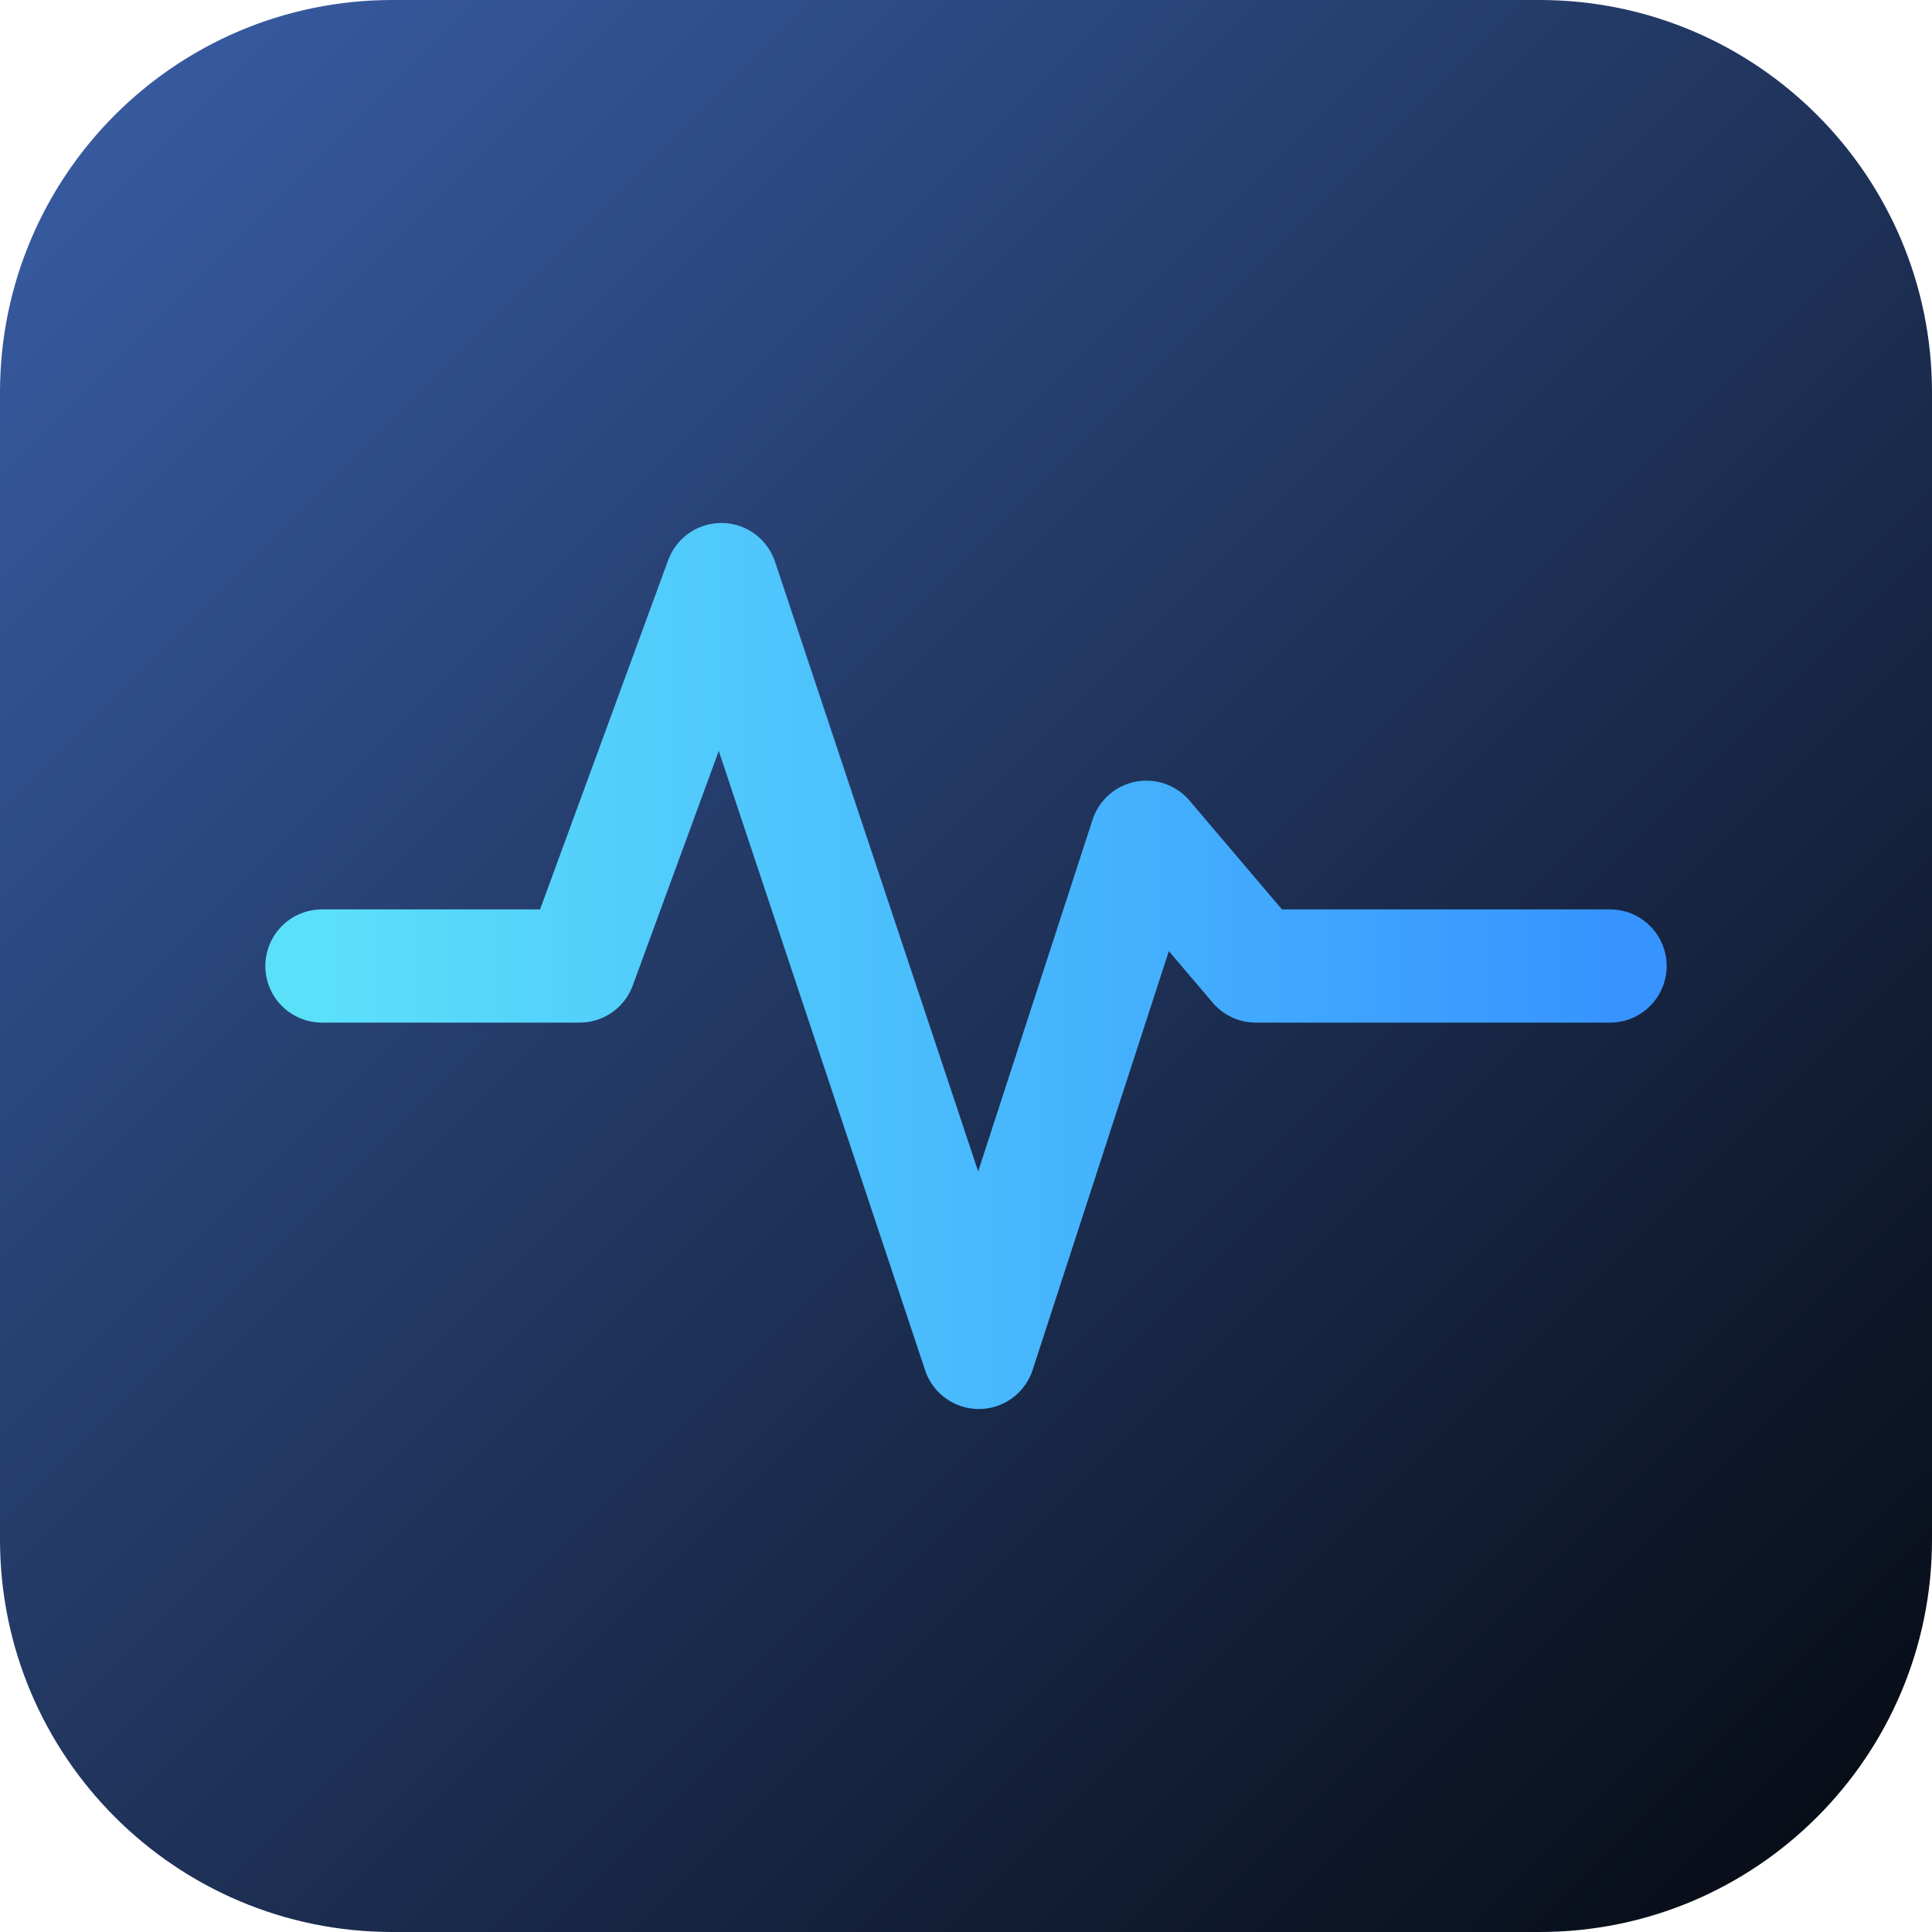
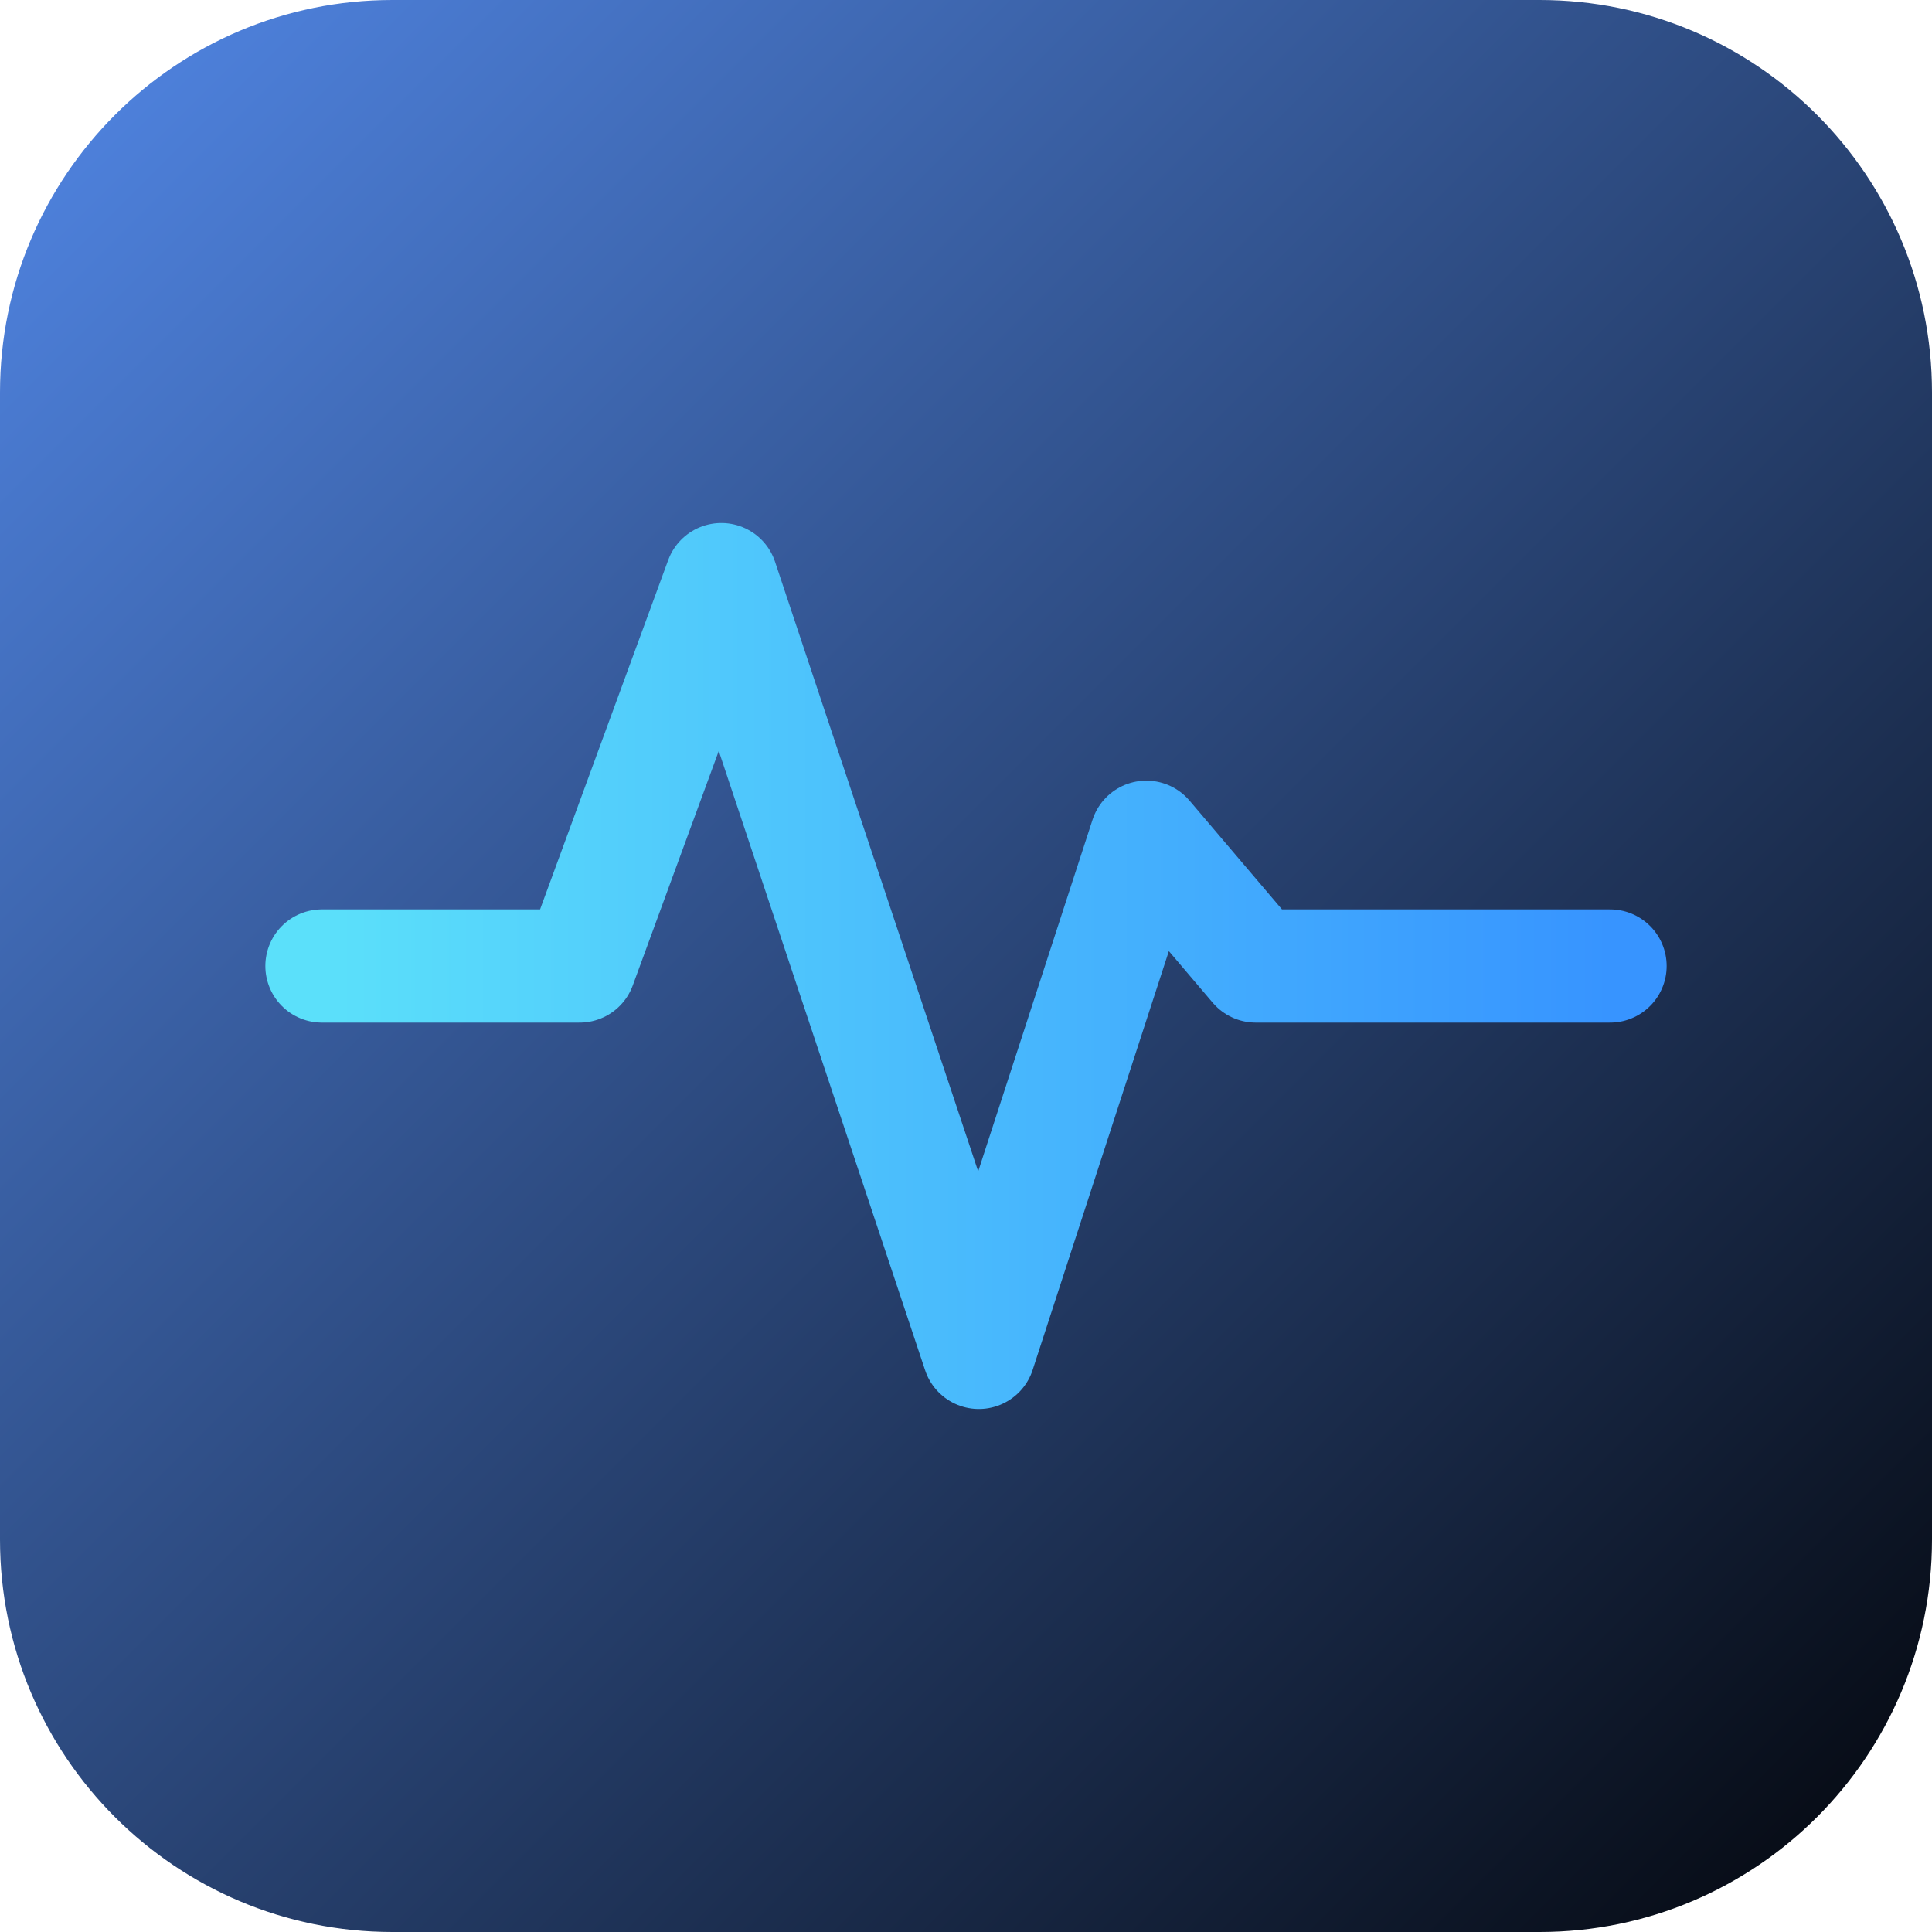
<svg xmlns="http://www.w3.org/2000/svg" width="128" height="128" viewBox="0 0 128 128">
  <defs>
    <linearGradient id="tile" x1="0" y1="0" x2="1" y2="1">
-       <stop offset="0" stop-color="#3A5FA8" />
-       <stop offset="1" stop-color="#05080F" />
+       <stop offset="0" stop-color="#5288E8" />
+       <stop offset="1" stop-color="#03050A" />
    </linearGradient>
    <linearGradient id="wave" gradientUnits="userSpaceOnUse" x1="21.33" y1="0" x2="106.67" y2="0">
      <stop offset="0" stop-color="#5BE0FA" />
      <stop offset="1" stop-color="#3794FF" />
    </linearGradient>
  </defs>
  <rect width="128" height="128" rx="26" ry="26" fill="url(#tile)" />
  <path d="M21.33 64.0 L38.4 64.0 L47.79 38.4 L64.85 89.6 L75.95 55.47 L83.2 64.0 L106.67 64.0" fill="none" stroke="url(#wave)" stroke-width="7.5" stroke-linecap="round" stroke-linejoin="round" />
</svg>
